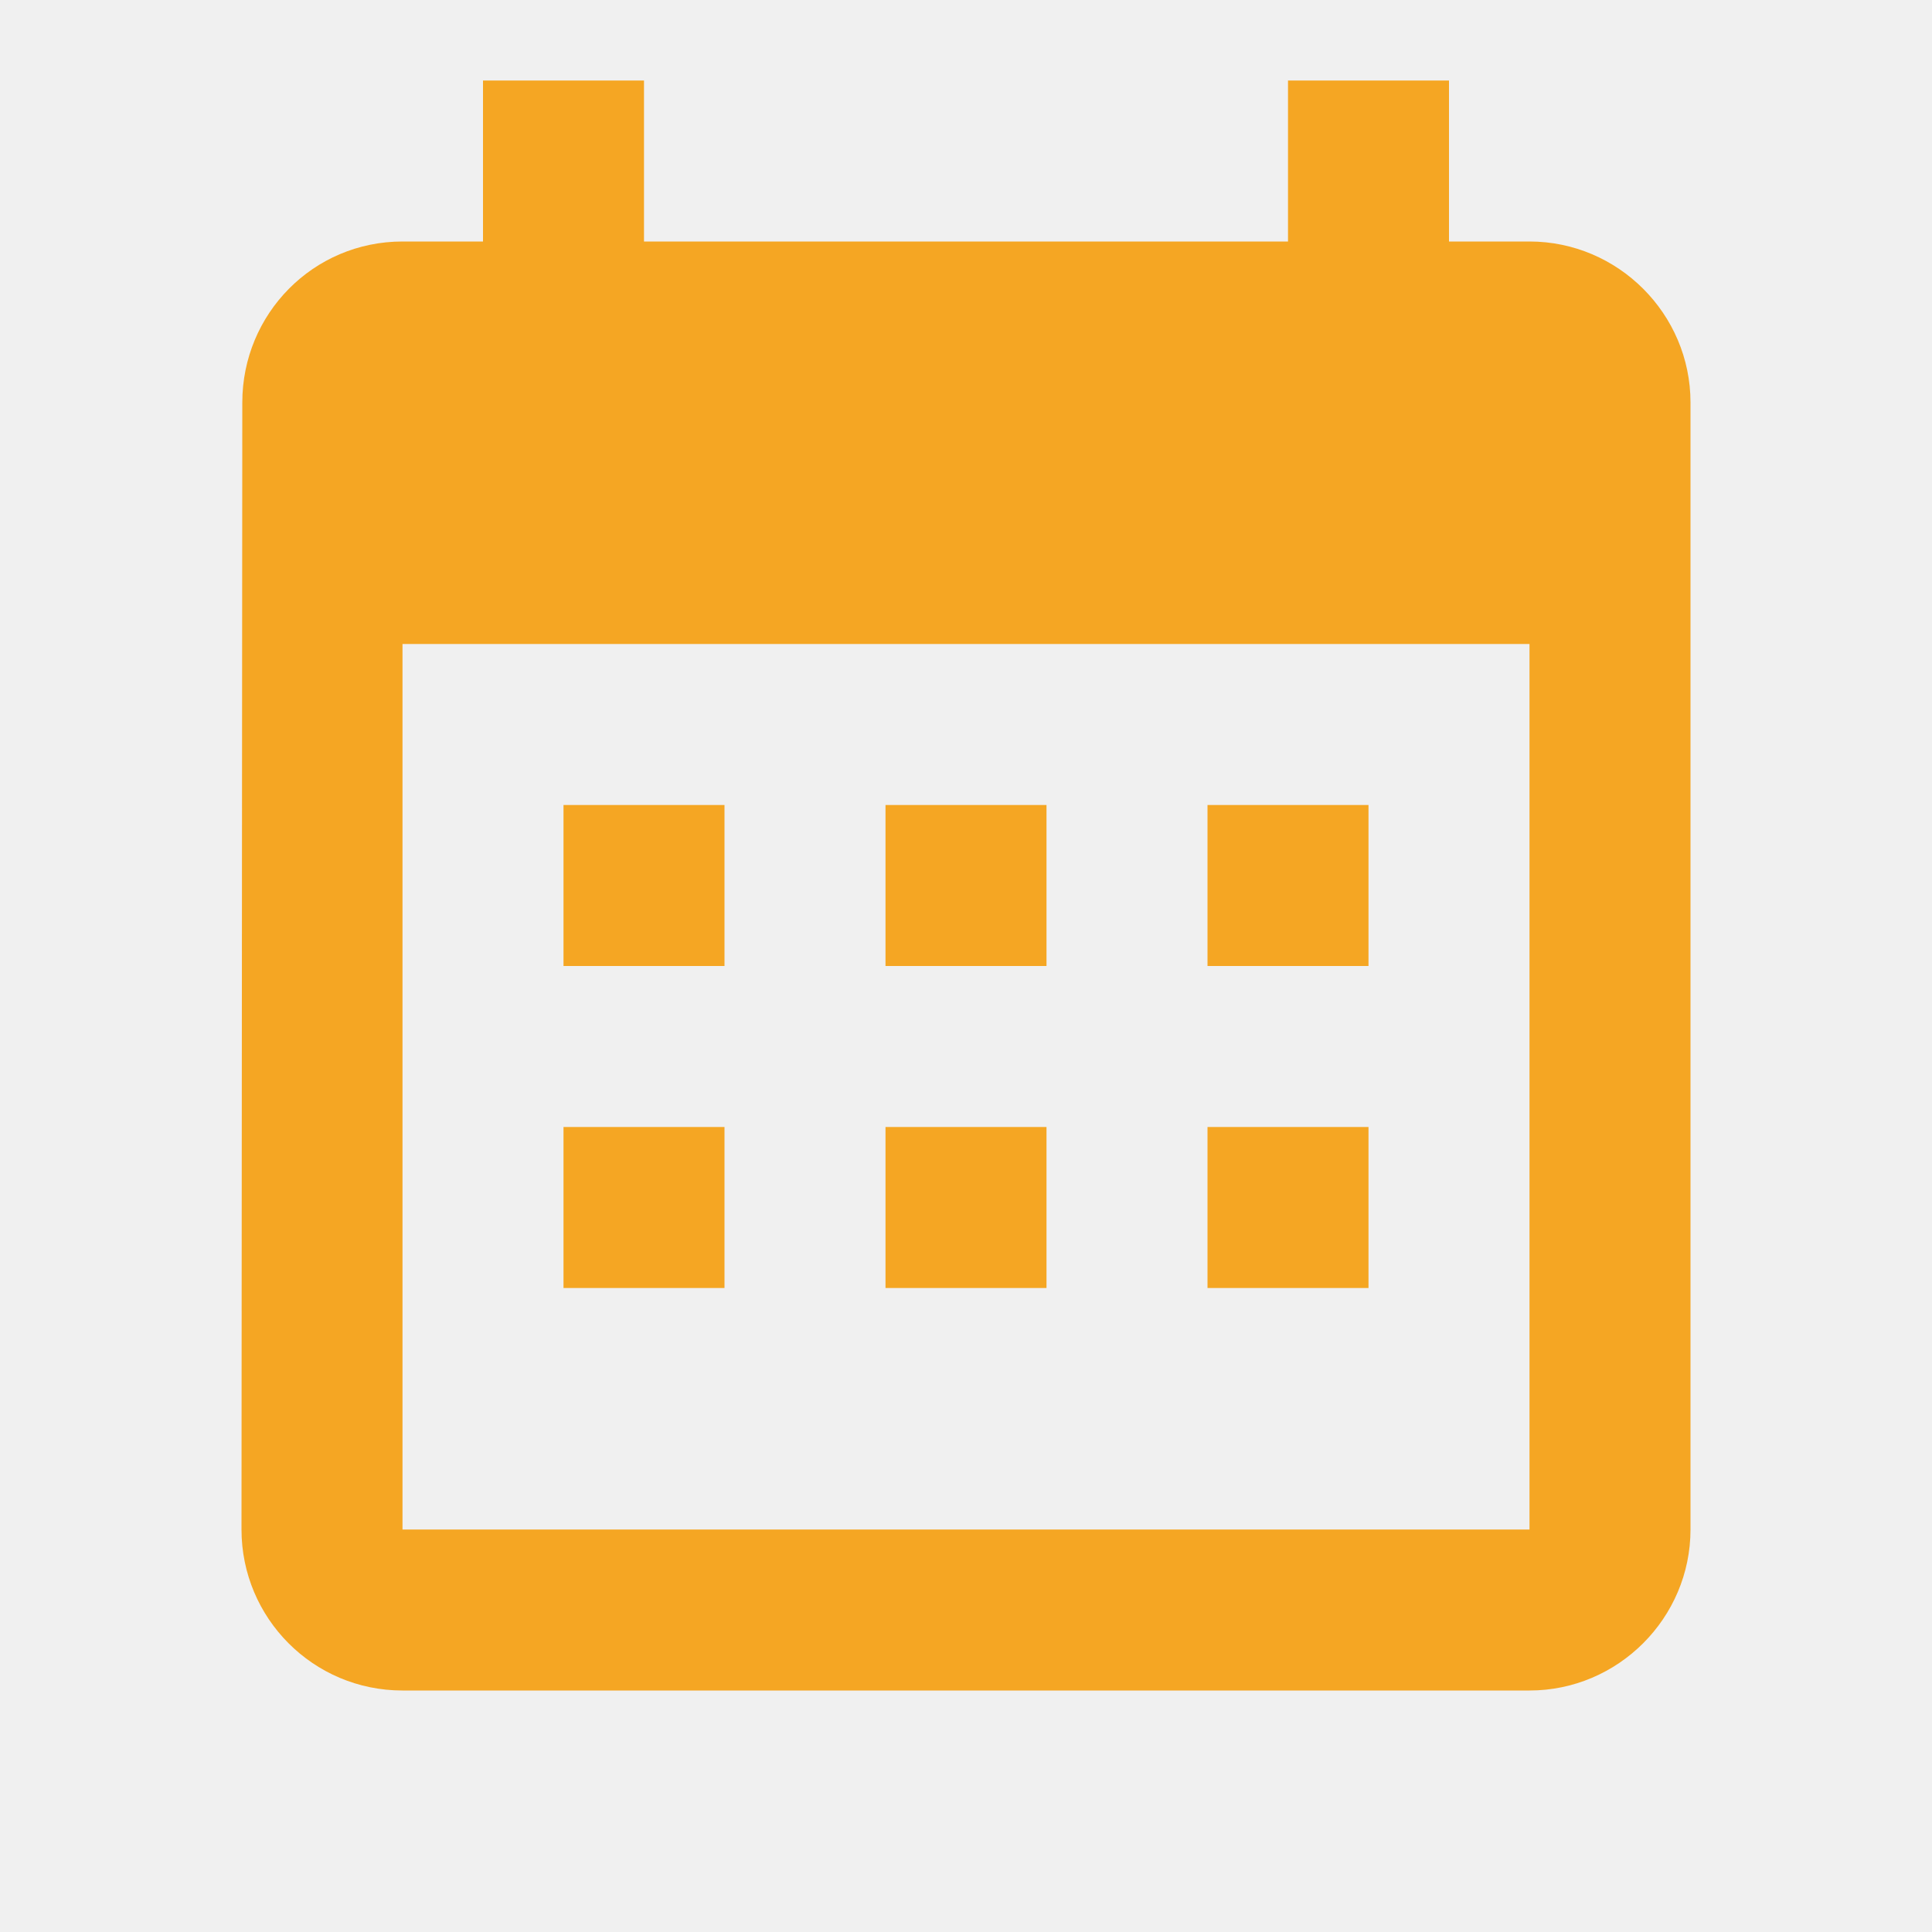
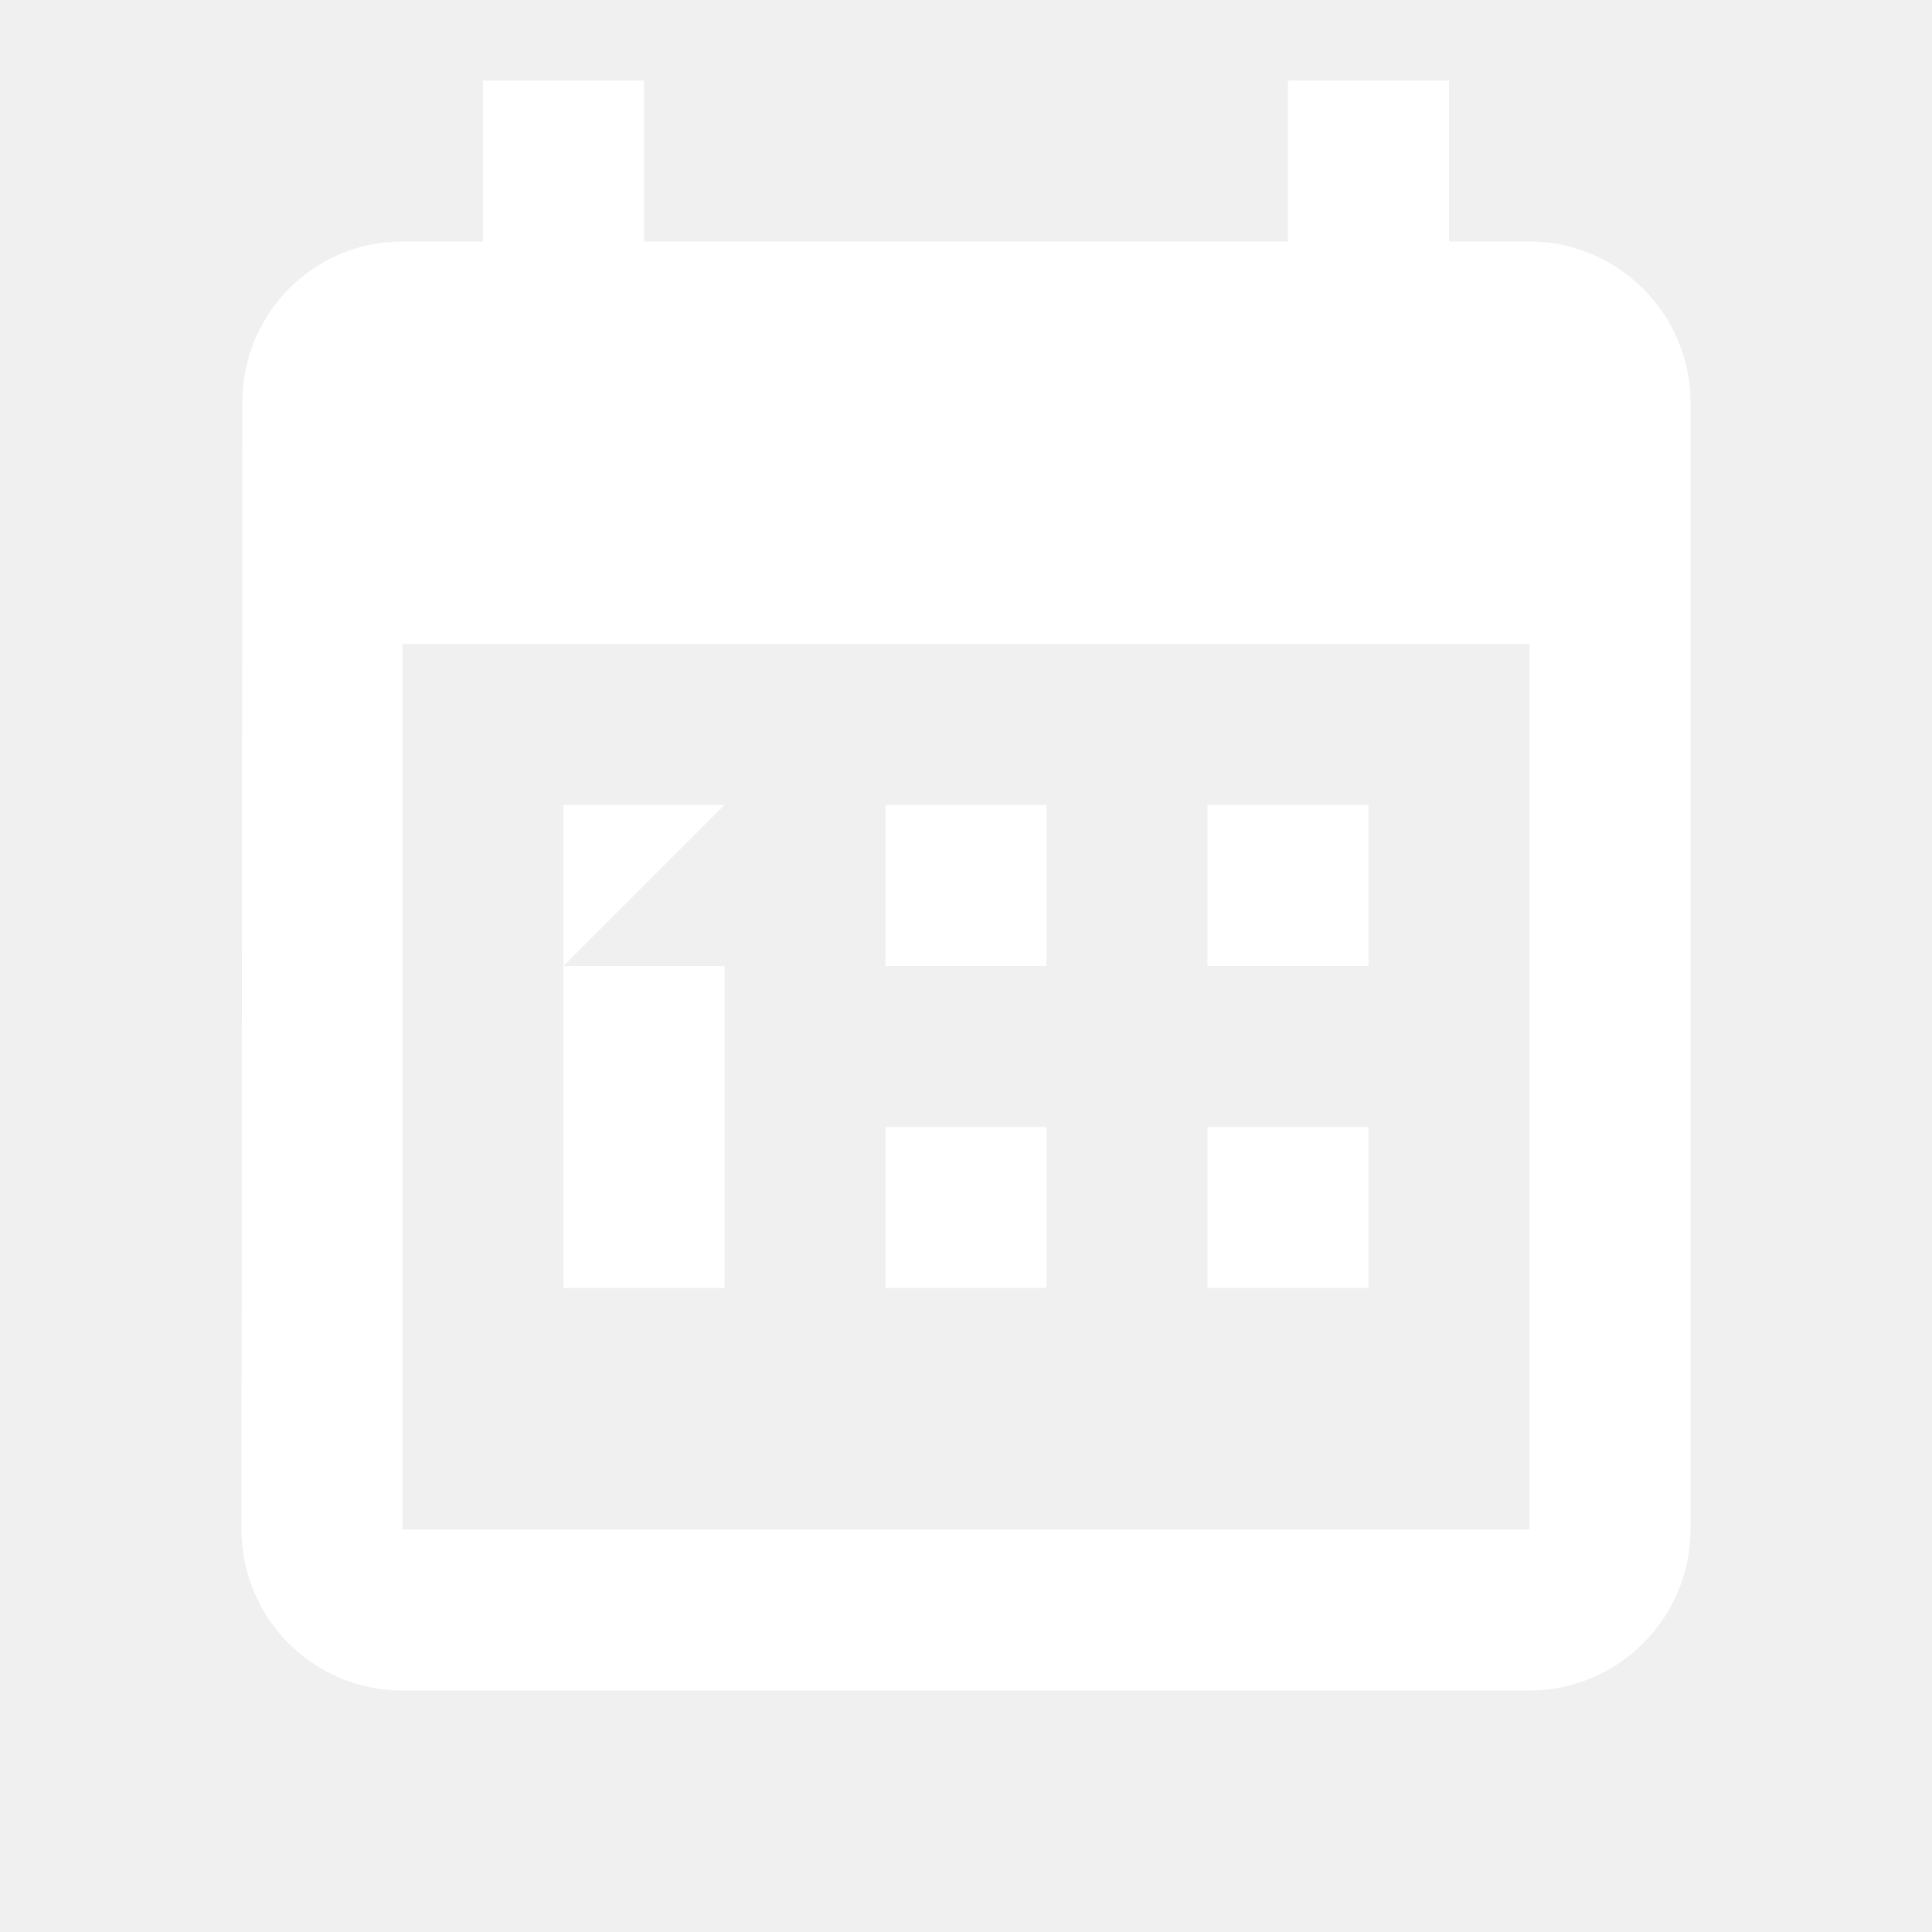
- <svg xmlns="http://www.w3.org/2000/svg" width="24" height="24" viewBox="0 0 24 24" fill="#F5A623">
-   <path d="M19 3h-1V1h-2v2H8V1H6v2H5c-1.11 0-1.99.9-1.99 2L3 19c0 1.1.89 2 2 2h14c1.1 0 2-.9 2-2V5c0-1.1-.9-2-2-2zm0 16H5V8h14v11zM9 10H7v2h2v-2zm4 0h-2v2h2v-2zm4 0h-2v2h2v-2zm-8 4H7v2h2v-2zm4 0h-2v2h2v-2zm4 0h-2v2h2v-2z" />
+ <svg xmlns="http://www.w3.org/2000/svg" width="24" height="24" viewBox="0 0 24 24" fill="#FFFFFF">
+   <path d="M19 3h-1V1h-2v2H8V1H6v2H5c-1.11 0-1.99.9-1.99 2L3 19c0 1.1.89 2 2 2h14c1.1 0 2-.9 2-2V5c0-1.1-.9-2-2-2zm0 16H5V8h14v11zM9 10H7v2h2v2h-2v-2zm4 0h-2v2h2v-2zm4 0h-2v2h2v-2zm-8 4H7v2h2v-2zm4 0h-2v2h2v-2zm4 0h-2v2h2v-2z" />
</svg>
